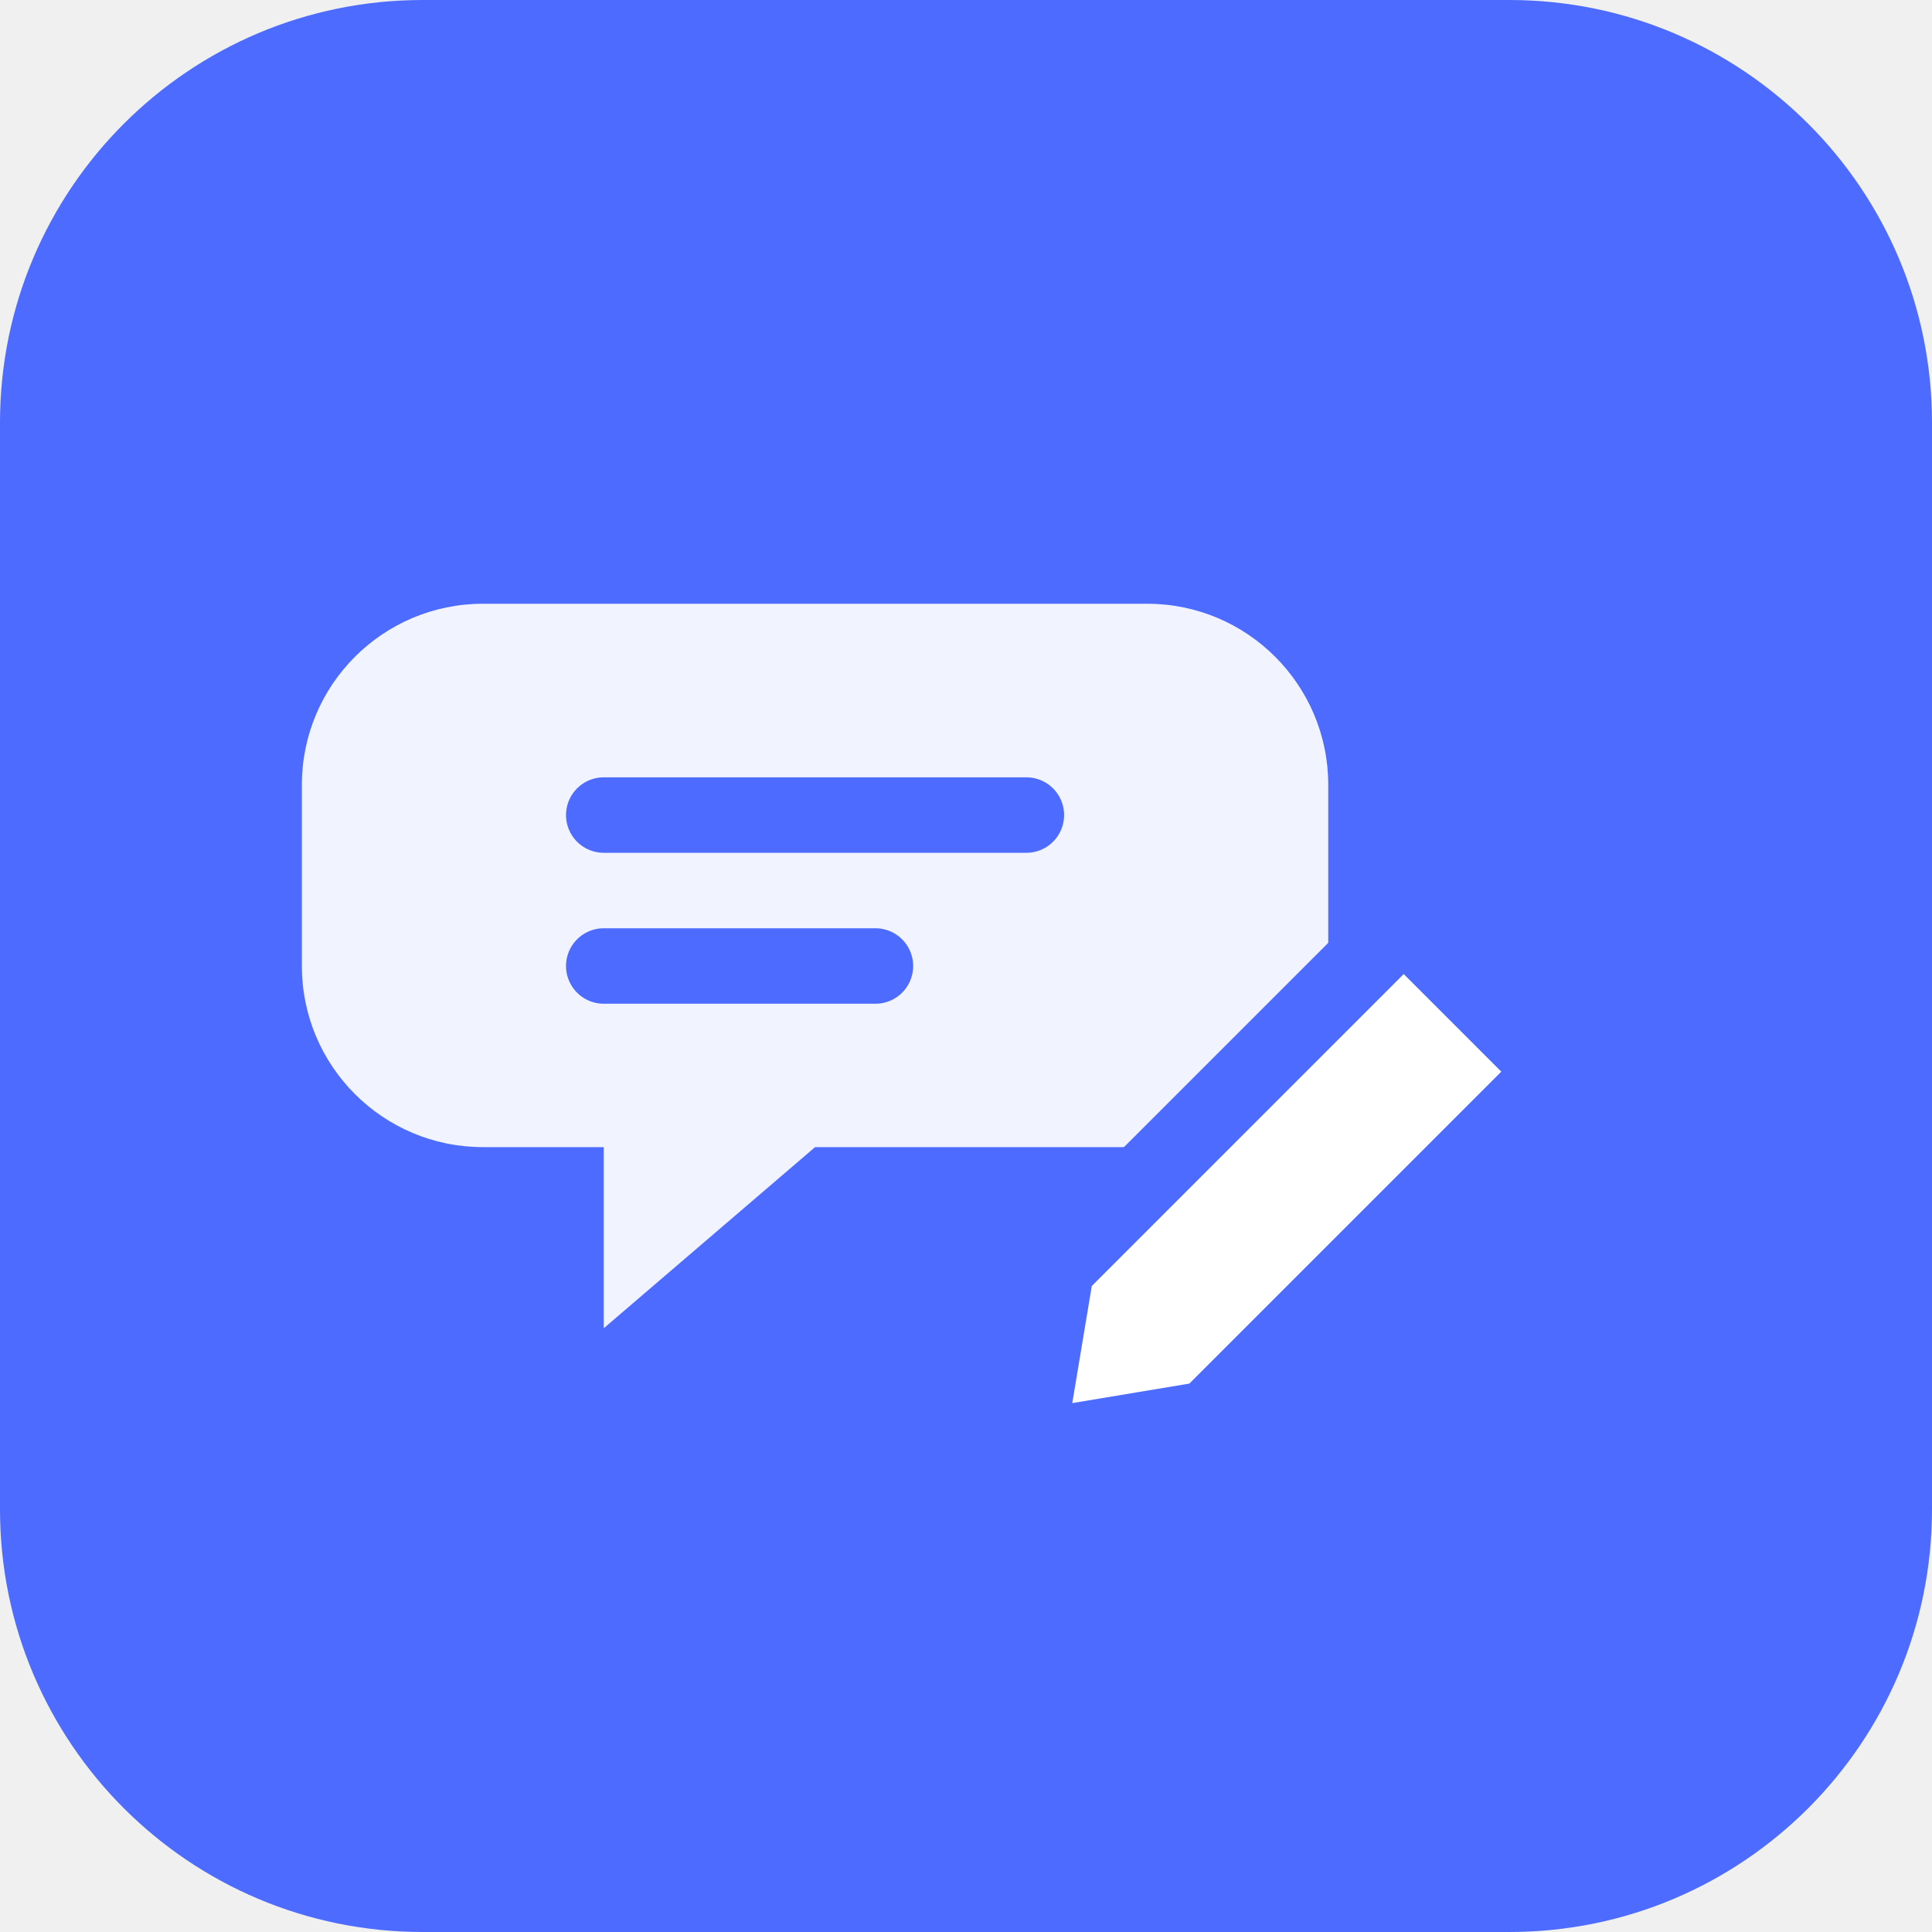
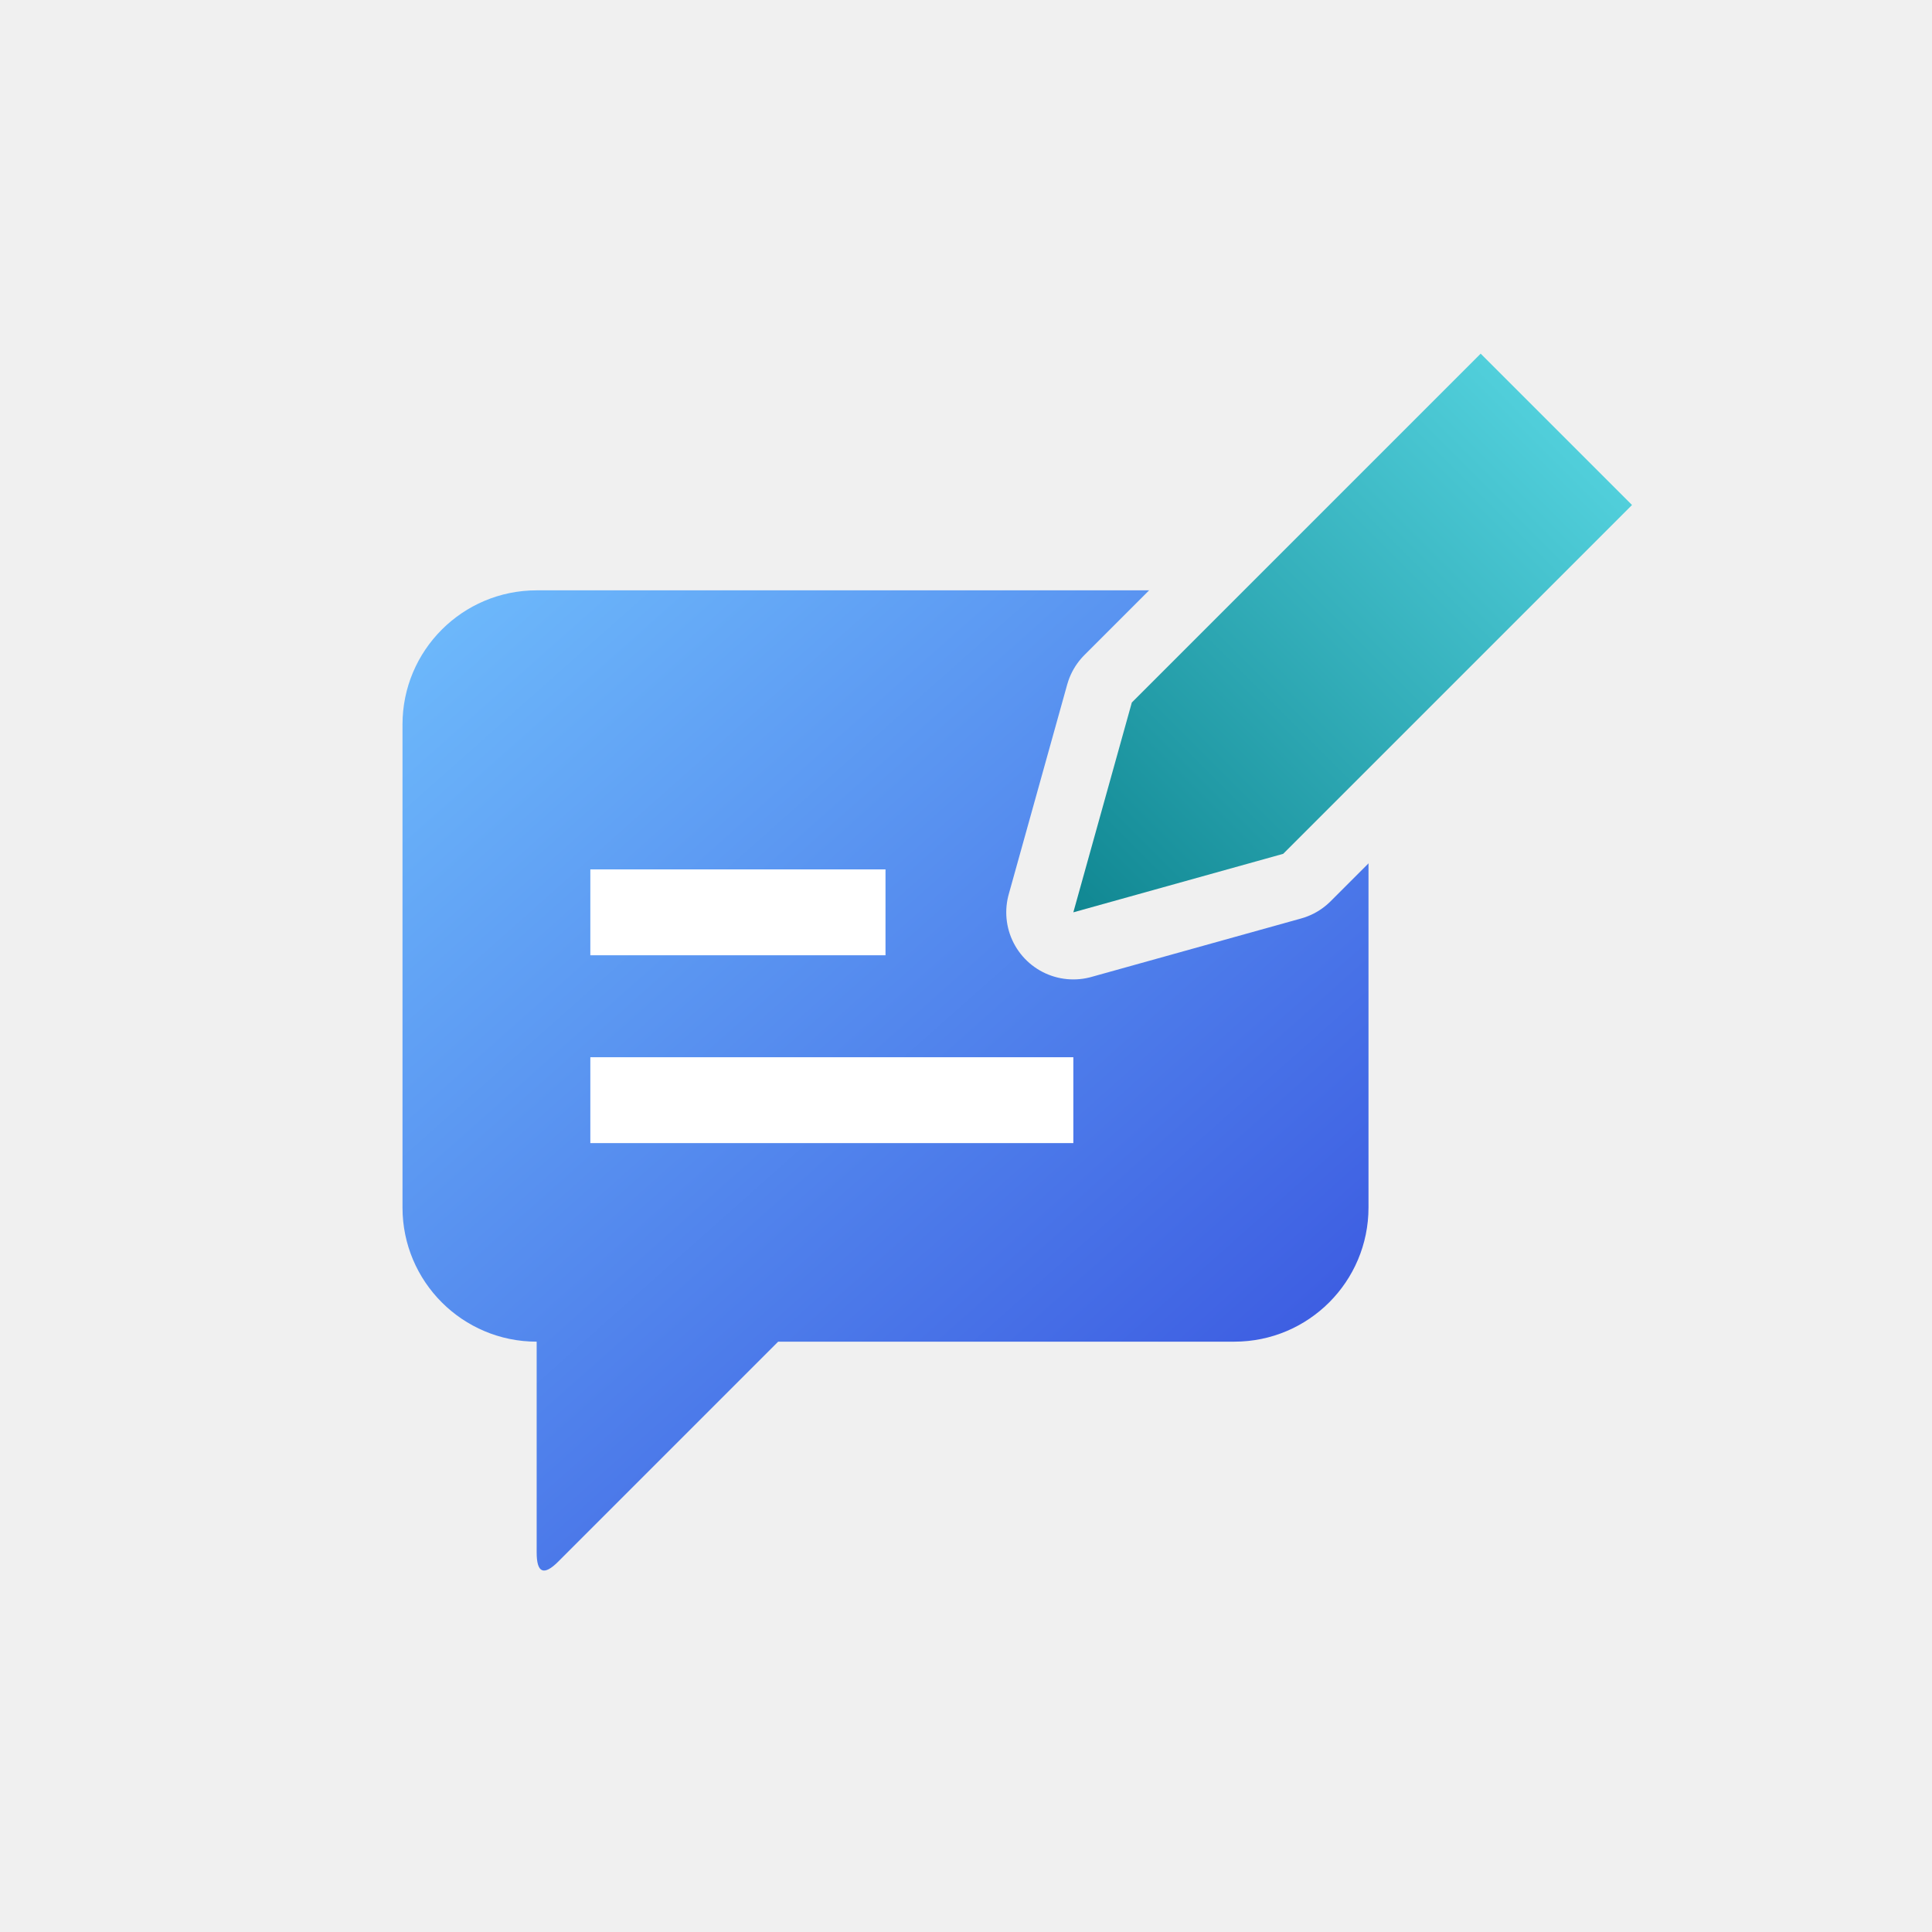
- <svg xmlns="http://www.w3.org/2000/svg" viewBox="0 0 64 64" fill="none">
-   <rect width="64" height="64" rx="14" fill="#4D6BFE" />
-   <path d="M16 20h22a6 6 0 0 1 6 6v6a6 6 0 0 1-6 6H27l-7 6v-6h-4a6 6 0 0 1-6-6v-6a6 6 0 0 1 6-6Z" fill="#fff" fill-opacity=".92" />
-   <path d="M20 27h14M20 32h9" stroke="#4D6BFE" stroke-width="2.5" stroke-linecap="round" />
-   <path d="m46.5 30.5 5 5L40 47l-6 1 1-6 11.5-11.5Z" fill="#fff" stroke="#4D6BFE" stroke-width="2.5" stroke-linejoin="round" />
+ <svg xmlns="http://www.w3.org/2000/svg" width="36" height="36" viewBox="0 0 36 36" fill="none">
+   <g mask="url(#agent-stash-message-edit-pencil-cutout)">
+     <path d="M10 11H23C24.381 11 25.5 12.119 25.5 13.5V22.5C25.5 23.881 24.381 25 23 25H14.5L10.4 29.1Q10 29.5 10 28.93V25C8.619 25 7.5 23.881 7.5 22.5V13.5C7.5 12.119 8.619 11 10 11Z" fill="url(#agent-stash-message-edit-bubble)" />
+     <path d="M11 17H16.5M11 20.5H20" stroke="#FFFFFF" stroke-width="1.6" />
+   </g>
+   <path d="M27.59 6.59L30.41 9.41L23.91 15.91L20 17L21.09 13.09L27.59 6.59Z" fill="url(#agent-stash-message-edit-pencil)" />
+   <defs>
+     <mask id="agent-stash-message-edit-pencil-cutout" maskUnits="userSpaceOnUse" x="0" y="0" width="36" height="36">
+       <rect width="36" height="36" fill="#FFFFFF" />
+       <path d="M27.59 6.59L30.41 9.41L23.91 15.91L20 17L21.09 13.09L27.59 6.59Z" fill="#000000" stroke="#000000" stroke-width="2.5" stroke-linejoin="round" />
+     </mask>
+     <linearGradient id="agent-stash-message-edit-bubble" x1="8.5" y1="11" x2="24.5" y2="29" gradientUnits="userSpaceOnUse">
+       <stop stop-color="#6DB9FB" />
+       <stop offset="1" stop-color="#3650DE" />
+     </linearGradient>
+     <linearGradient id="agent-stash-message-edit-pencil" x1="29" y1="8" x2="20" y2="17" gradientUnits="userSpaceOnUse">
+       <stop stop-color="#51CFDB" />
+       <stop offset="1" stop-color="#108792" />
+     </linearGradient>
+   </defs>
</svg>
